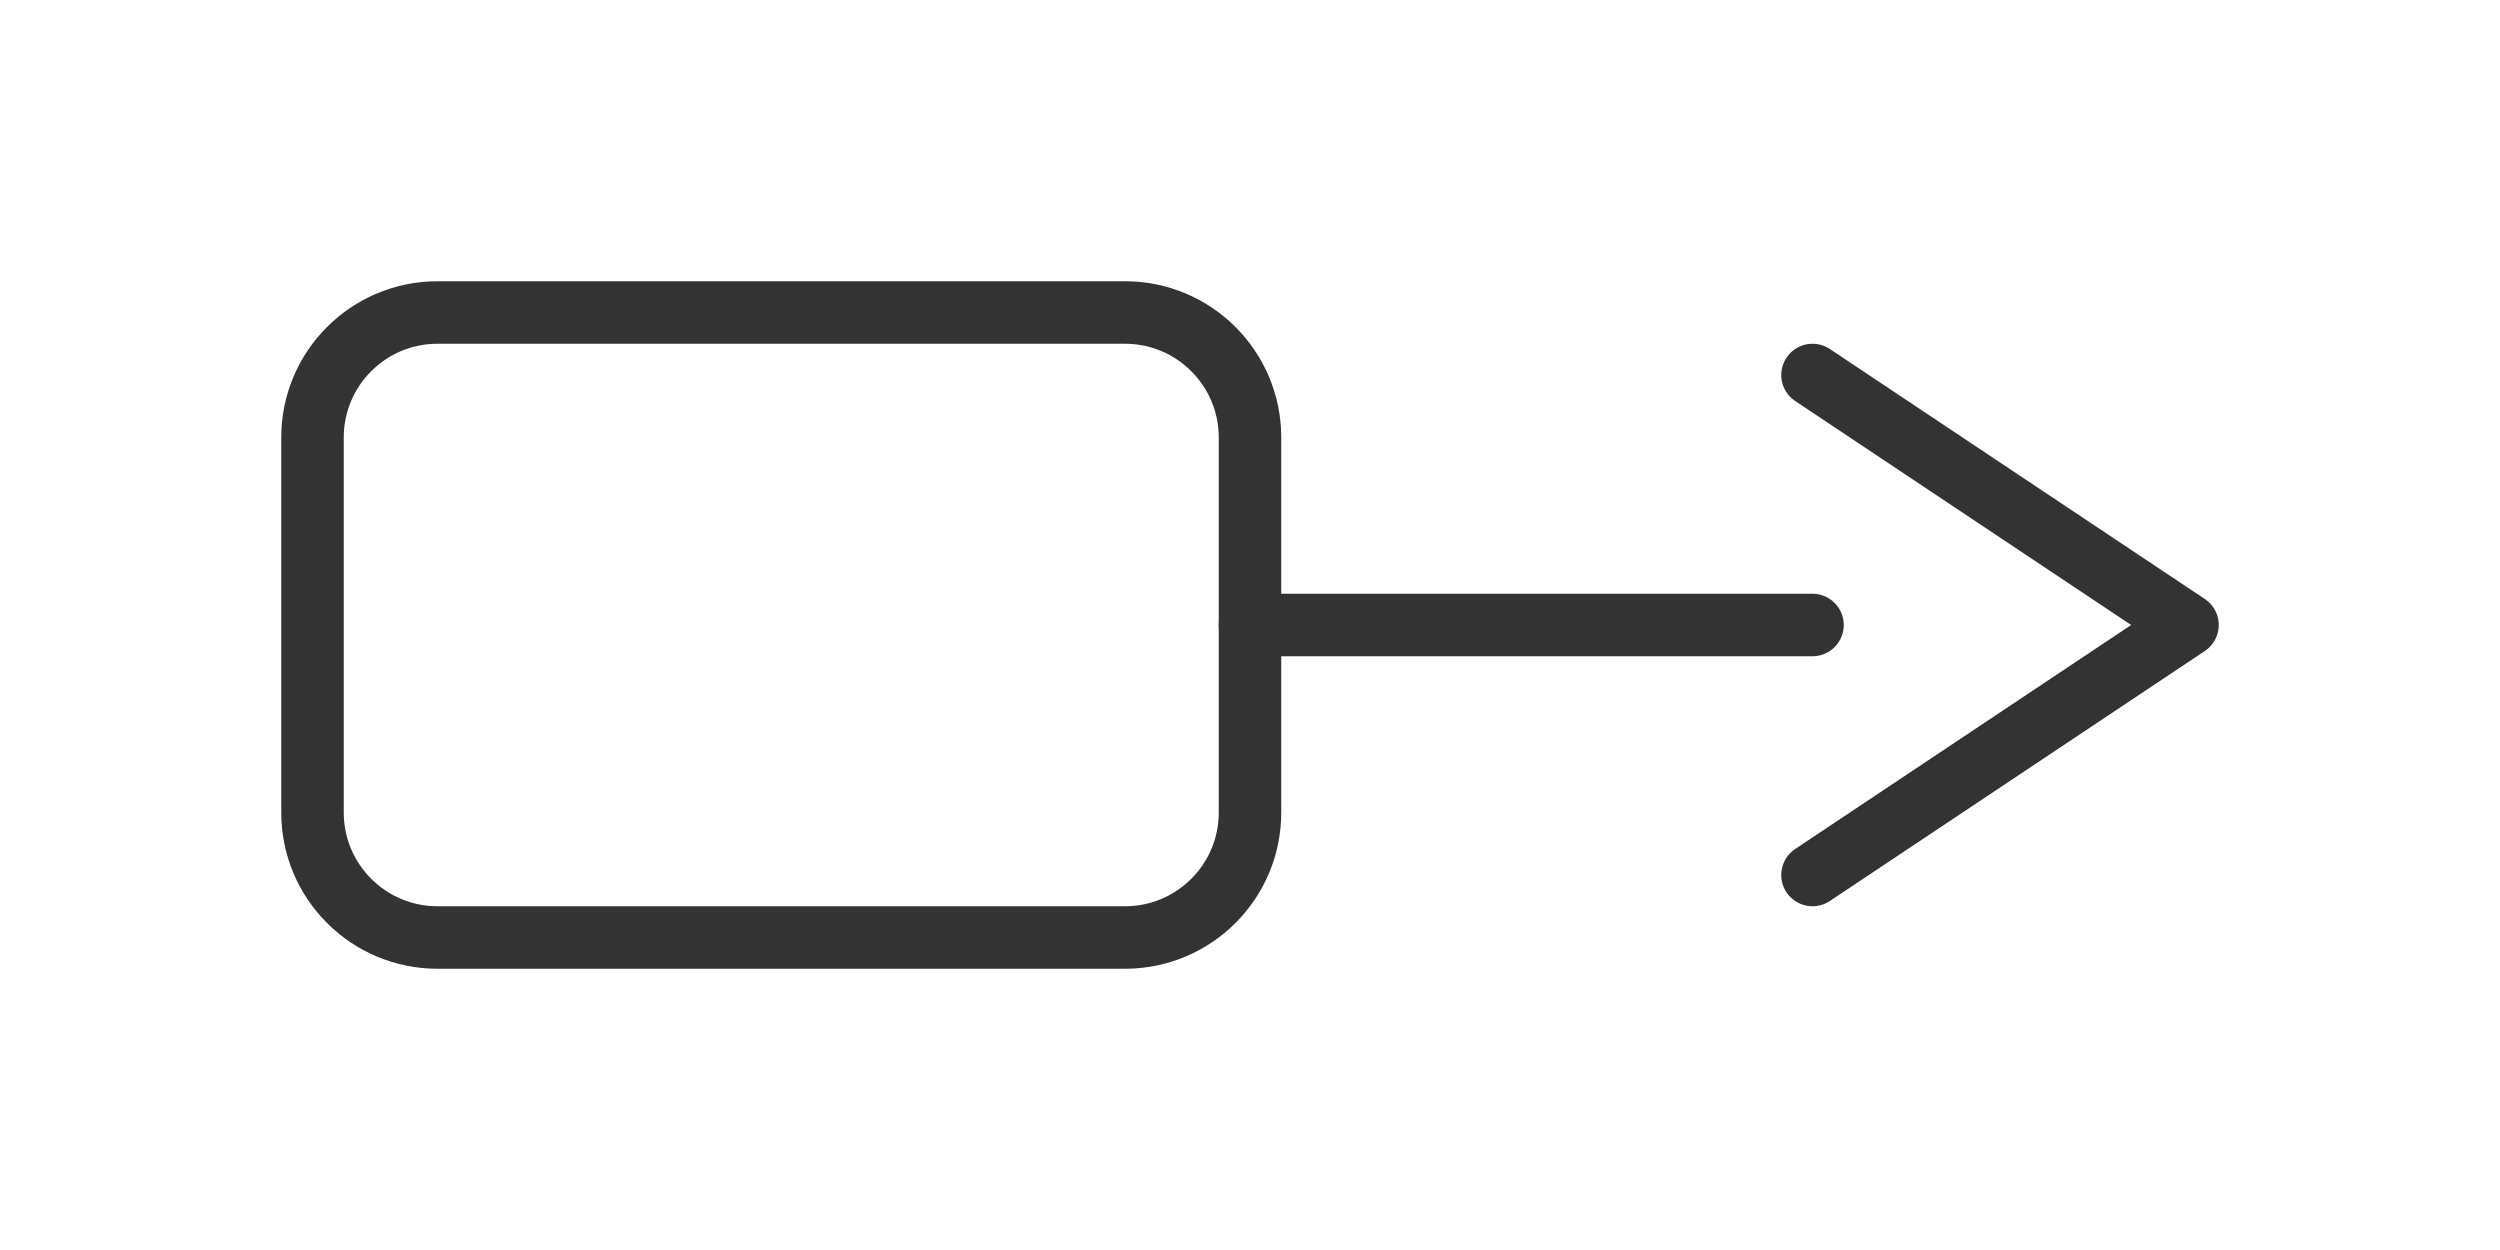
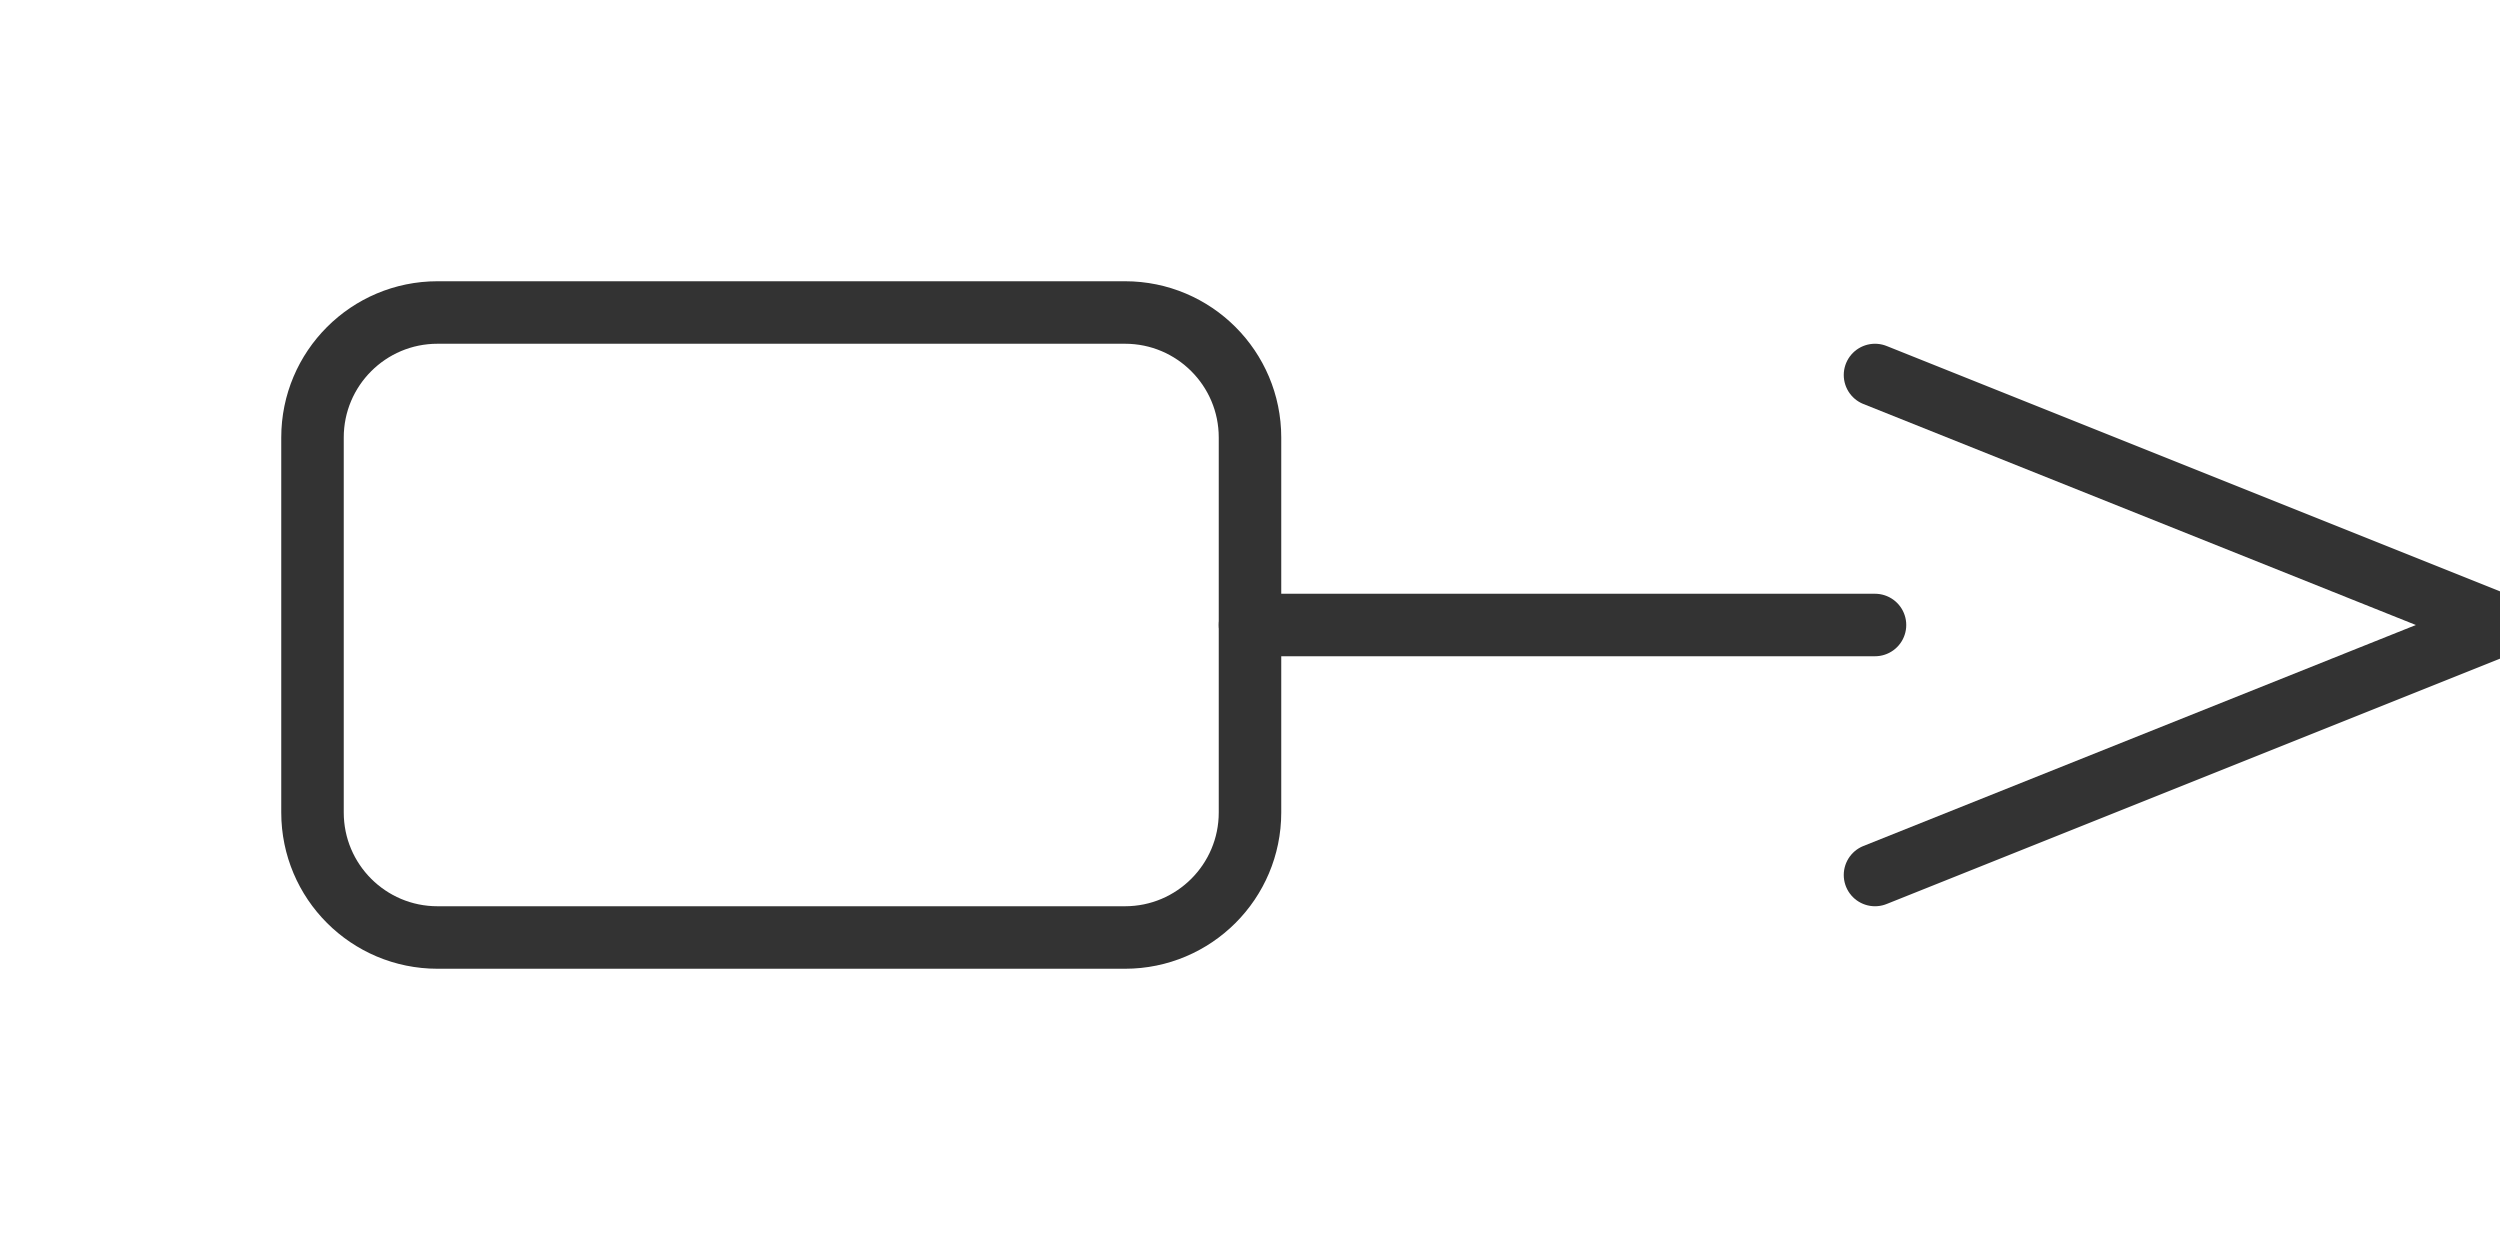
<svg xmlns="http://www.w3.org/2000/svg" viewBox="0 0 80 40">
  <g stroke="#333" stroke-width="2" fill="none" stroke-linecap="round" stroke-linejoin="round">
    <rect x="10" y="10" width="30" height="20" rx="4" />
-     <path d="M40 20h18" />
-     <path d="M58 12l12 8-12 8" />
+     <line x1="40" y1="20" x2="60" y2="20" />
+     <path d="M60 12L80 20 60 28" />
  </g>
</svg>
